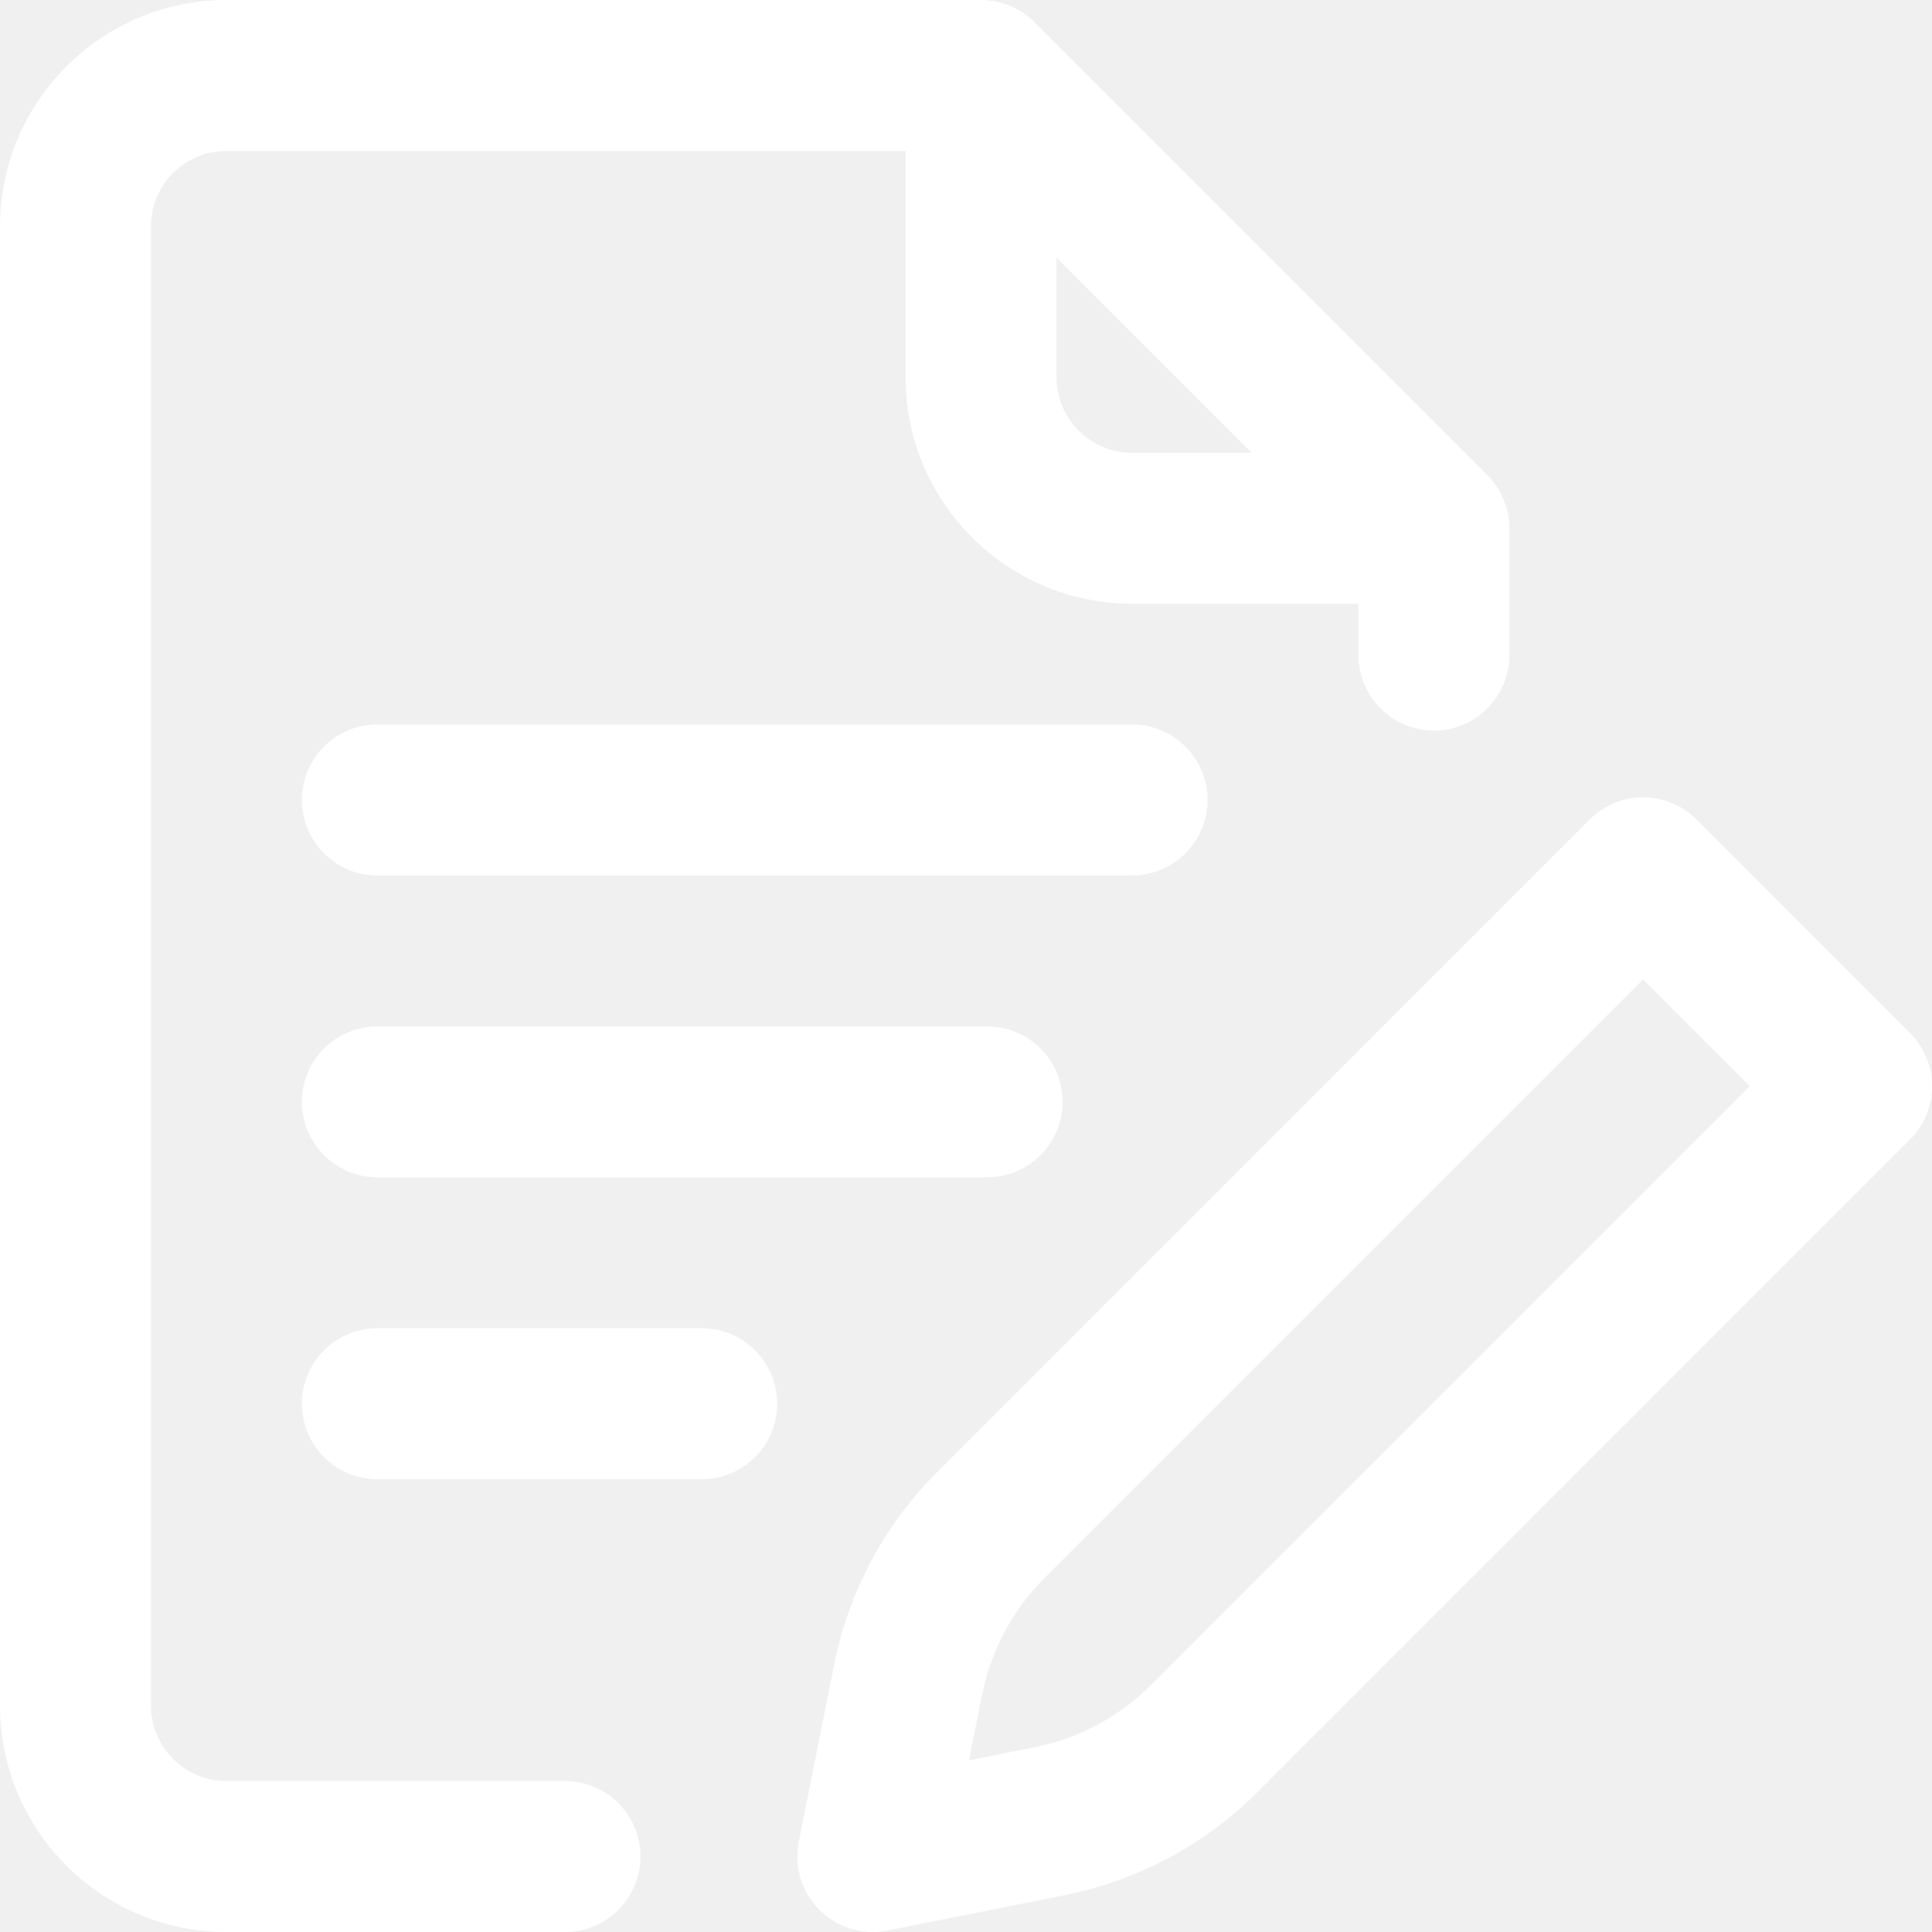
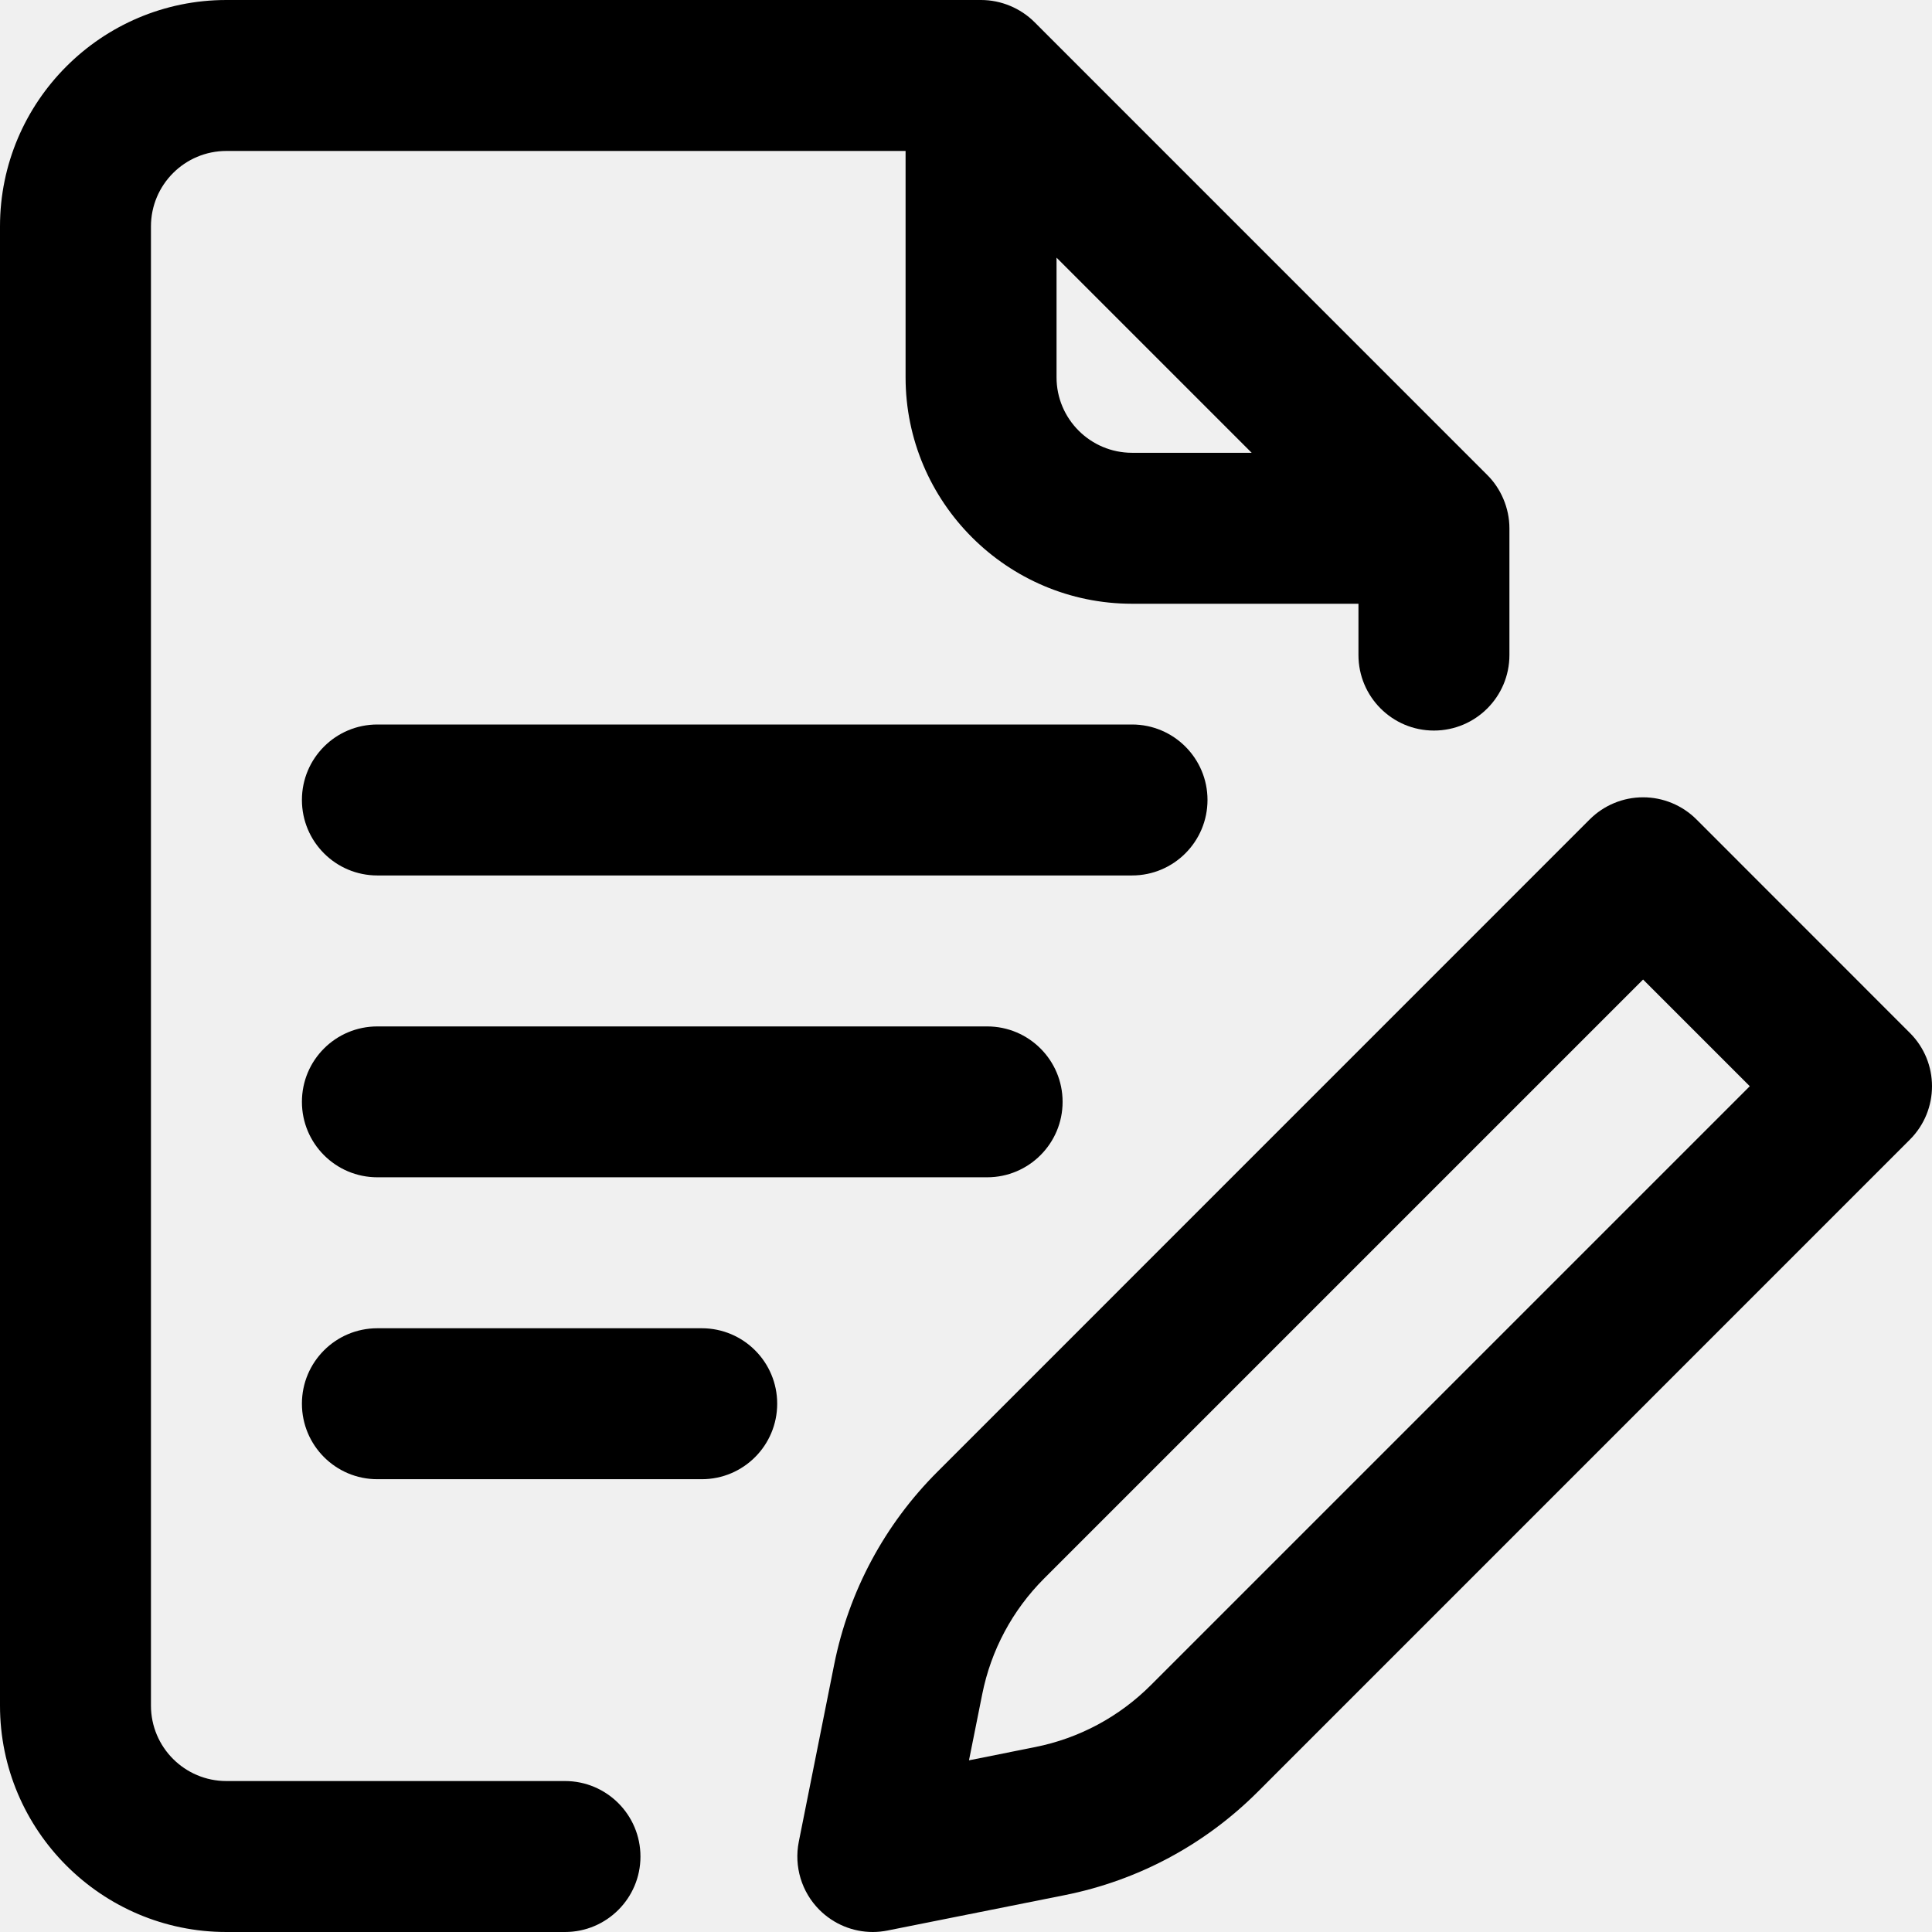
<svg xmlns="http://www.w3.org/2000/svg" width="22" height="22" viewBox="0 0 22 22" fill="none">
  <g clip-path="url(#clip0_2533_1441)">
-     <path d="M21.748 11.762L19.318 9.331C19.157 9.17 18.938 9.079 18.71 9.079C18.482 9.079 18.263 9.17 18.102 9.331L10.675 16.759C10.073 17.36 9.666 18.12 9.499 18.954L9.096 20.972C9.04 21.254 9.128 21.545 9.331 21.748C9.494 21.911 9.713 22 9.939 22C9.995 22 10.051 21.994 10.107 21.983L12.125 21.58H12.125C12.96 21.413 13.719 21.006 14.321 20.405L21.748 12.977C22.084 12.641 22.084 12.097 21.748 11.762ZM13.105 19.189C12.744 19.55 12.289 19.794 11.788 19.894L11.034 20.045L11.185 19.291C11.285 18.791 11.529 18.335 11.89 17.974L18.71 11.154L19.925 12.369L13.105 19.189Z" fill="white" />
-     <path d="M6.434 20.281H2.578C2.104 20.281 1.719 19.896 1.719 19.422V2.578C1.719 2.104 2.104 1.719 2.578 1.719H10.312V4.297C10.312 5.718 11.469 6.875 12.891 6.875H15.469V7.459C15.469 7.934 15.854 8.319 16.328 8.319C16.803 8.319 17.188 7.934 17.188 7.459V6.016C17.188 5.783 17.089 5.56 16.935 5.408L11.78 0.252C11.621 0.093 11.399 0 11.172 0H2.578C1.157 0 0 1.157 0 2.578V19.422C0 20.843 1.157 22 2.578 22H6.434C6.908 22 7.293 21.615 7.293 21.141C7.293 20.666 6.908 20.281 6.434 20.281ZM12.891 5.156C12.417 5.156 12.031 4.771 12.031 4.297V2.934L14.253 5.156H12.891Z" fill="white" />
-     <path d="M13.75 9.109C13.75 8.635 13.365 8.25 12.891 8.25H4.297C3.822 8.25 3.438 8.635 3.438 9.109C3.438 9.584 3.822 9.969 4.297 9.969H12.891C13.365 9.969 13.75 9.584 13.75 9.109Z" fill="white" />
-     <path d="M4.297 11.688C3.822 11.688 3.438 12.072 3.438 12.547C3.438 13.021 3.822 13.406 4.297 13.406H11.241C11.715 13.406 12.1 13.021 12.1 12.547C12.1 12.072 11.715 11.688 11.241 11.688H4.297Z" fill="white" />
-     <path d="M7.991 15.125H4.297C3.822 15.125 3.438 15.51 3.438 15.984C3.438 16.459 3.822 16.844 4.297 16.844H7.991C8.466 16.844 8.85 16.459 8.85 15.984C8.85 15.51 8.466 15.125 7.991 15.125Z" fill="white" />
+     <path d="M21.748 11.762L19.318 9.331C19.157 9.17 18.938 9.079 18.71 9.079C18.482 9.079 18.263 9.17 18.102 9.331L10.675 16.759C10.073 17.36 9.666 18.12 9.499 18.954L9.096 20.972C9.04 21.254 9.128 21.545 9.331 21.748C9.494 21.911 9.713 22 9.939 22C9.995 22 10.051 21.994 10.107 21.983L12.125 21.58H12.125C12.96 21.413 13.719 21.006 14.321 20.405L21.748 12.977C22.084 12.641 22.084 12.097 21.748 11.762ZM13.105 19.189C12.744 19.55 12.289 19.794 11.788 19.894L11.034 20.045L11.185 19.291C11.285 18.791 11.529 18.335 11.89 17.974L18.71 11.154L19.925 12.369L13.105 19.189Z" fill="currentColor" />
+     <path d="M6.434 20.281H2.578C2.104 20.281 1.719 19.896 1.719 19.422V2.578C1.719 2.104 2.104 1.719 2.578 1.719H10.312V4.297C10.312 5.718 11.469 6.875 12.891 6.875H15.469V7.459C15.469 7.934 15.854 8.319 16.328 8.319C16.803 8.319 17.188 7.934 17.188 7.459V6.016C17.188 5.783 17.089 5.56 16.935 5.408L11.78 0.252C11.621 0.093 11.399 0 11.172 0H2.578C1.157 0 0 1.157 0 2.578V19.422C0 20.843 1.157 22 2.578 22H6.434C6.908 22 7.293 21.615 7.293 21.141C7.293 20.666 6.908 20.281 6.434 20.281ZM12.891 5.156C12.417 5.156 12.031 4.771 12.031 4.297V2.934L14.253 5.156H12.891Z" fill="currentColor" />
+     <path d="M13.75 9.109C13.75 8.635 13.365 8.25 12.891 8.25H4.297C3.822 8.25 3.438 8.635 3.438 9.109C3.438 9.584 3.822 9.969 4.297 9.969H12.891C13.365 9.969 13.75 9.584 13.75 9.109Z" fill="currentColor" />
+     <path d="M4.297 11.688C3.822 11.688 3.438 12.072 3.438 12.547C3.438 13.021 3.822 13.406 4.297 13.406H11.241C11.715 13.406 12.1 13.021 12.1 12.547C12.1 12.072 11.715 11.688 11.241 11.688H4.297Z" fill="currentColor" />
+     <path d="M7.991 15.125H4.297C3.822 15.125 3.438 15.51 3.438 15.984C3.438 16.459 3.822 16.844 4.297 16.844H7.991C8.466 16.844 8.85 16.459 8.85 15.984C8.85 15.51 8.466 15.125 7.991 15.125Z" fill="currentColor" />
  </g>
  <defs>
    <clipPath id="clip0_2533_1441">
      <rect width="22" height="22" fill="white" />
    </clipPath>
  </defs>
</svg>
